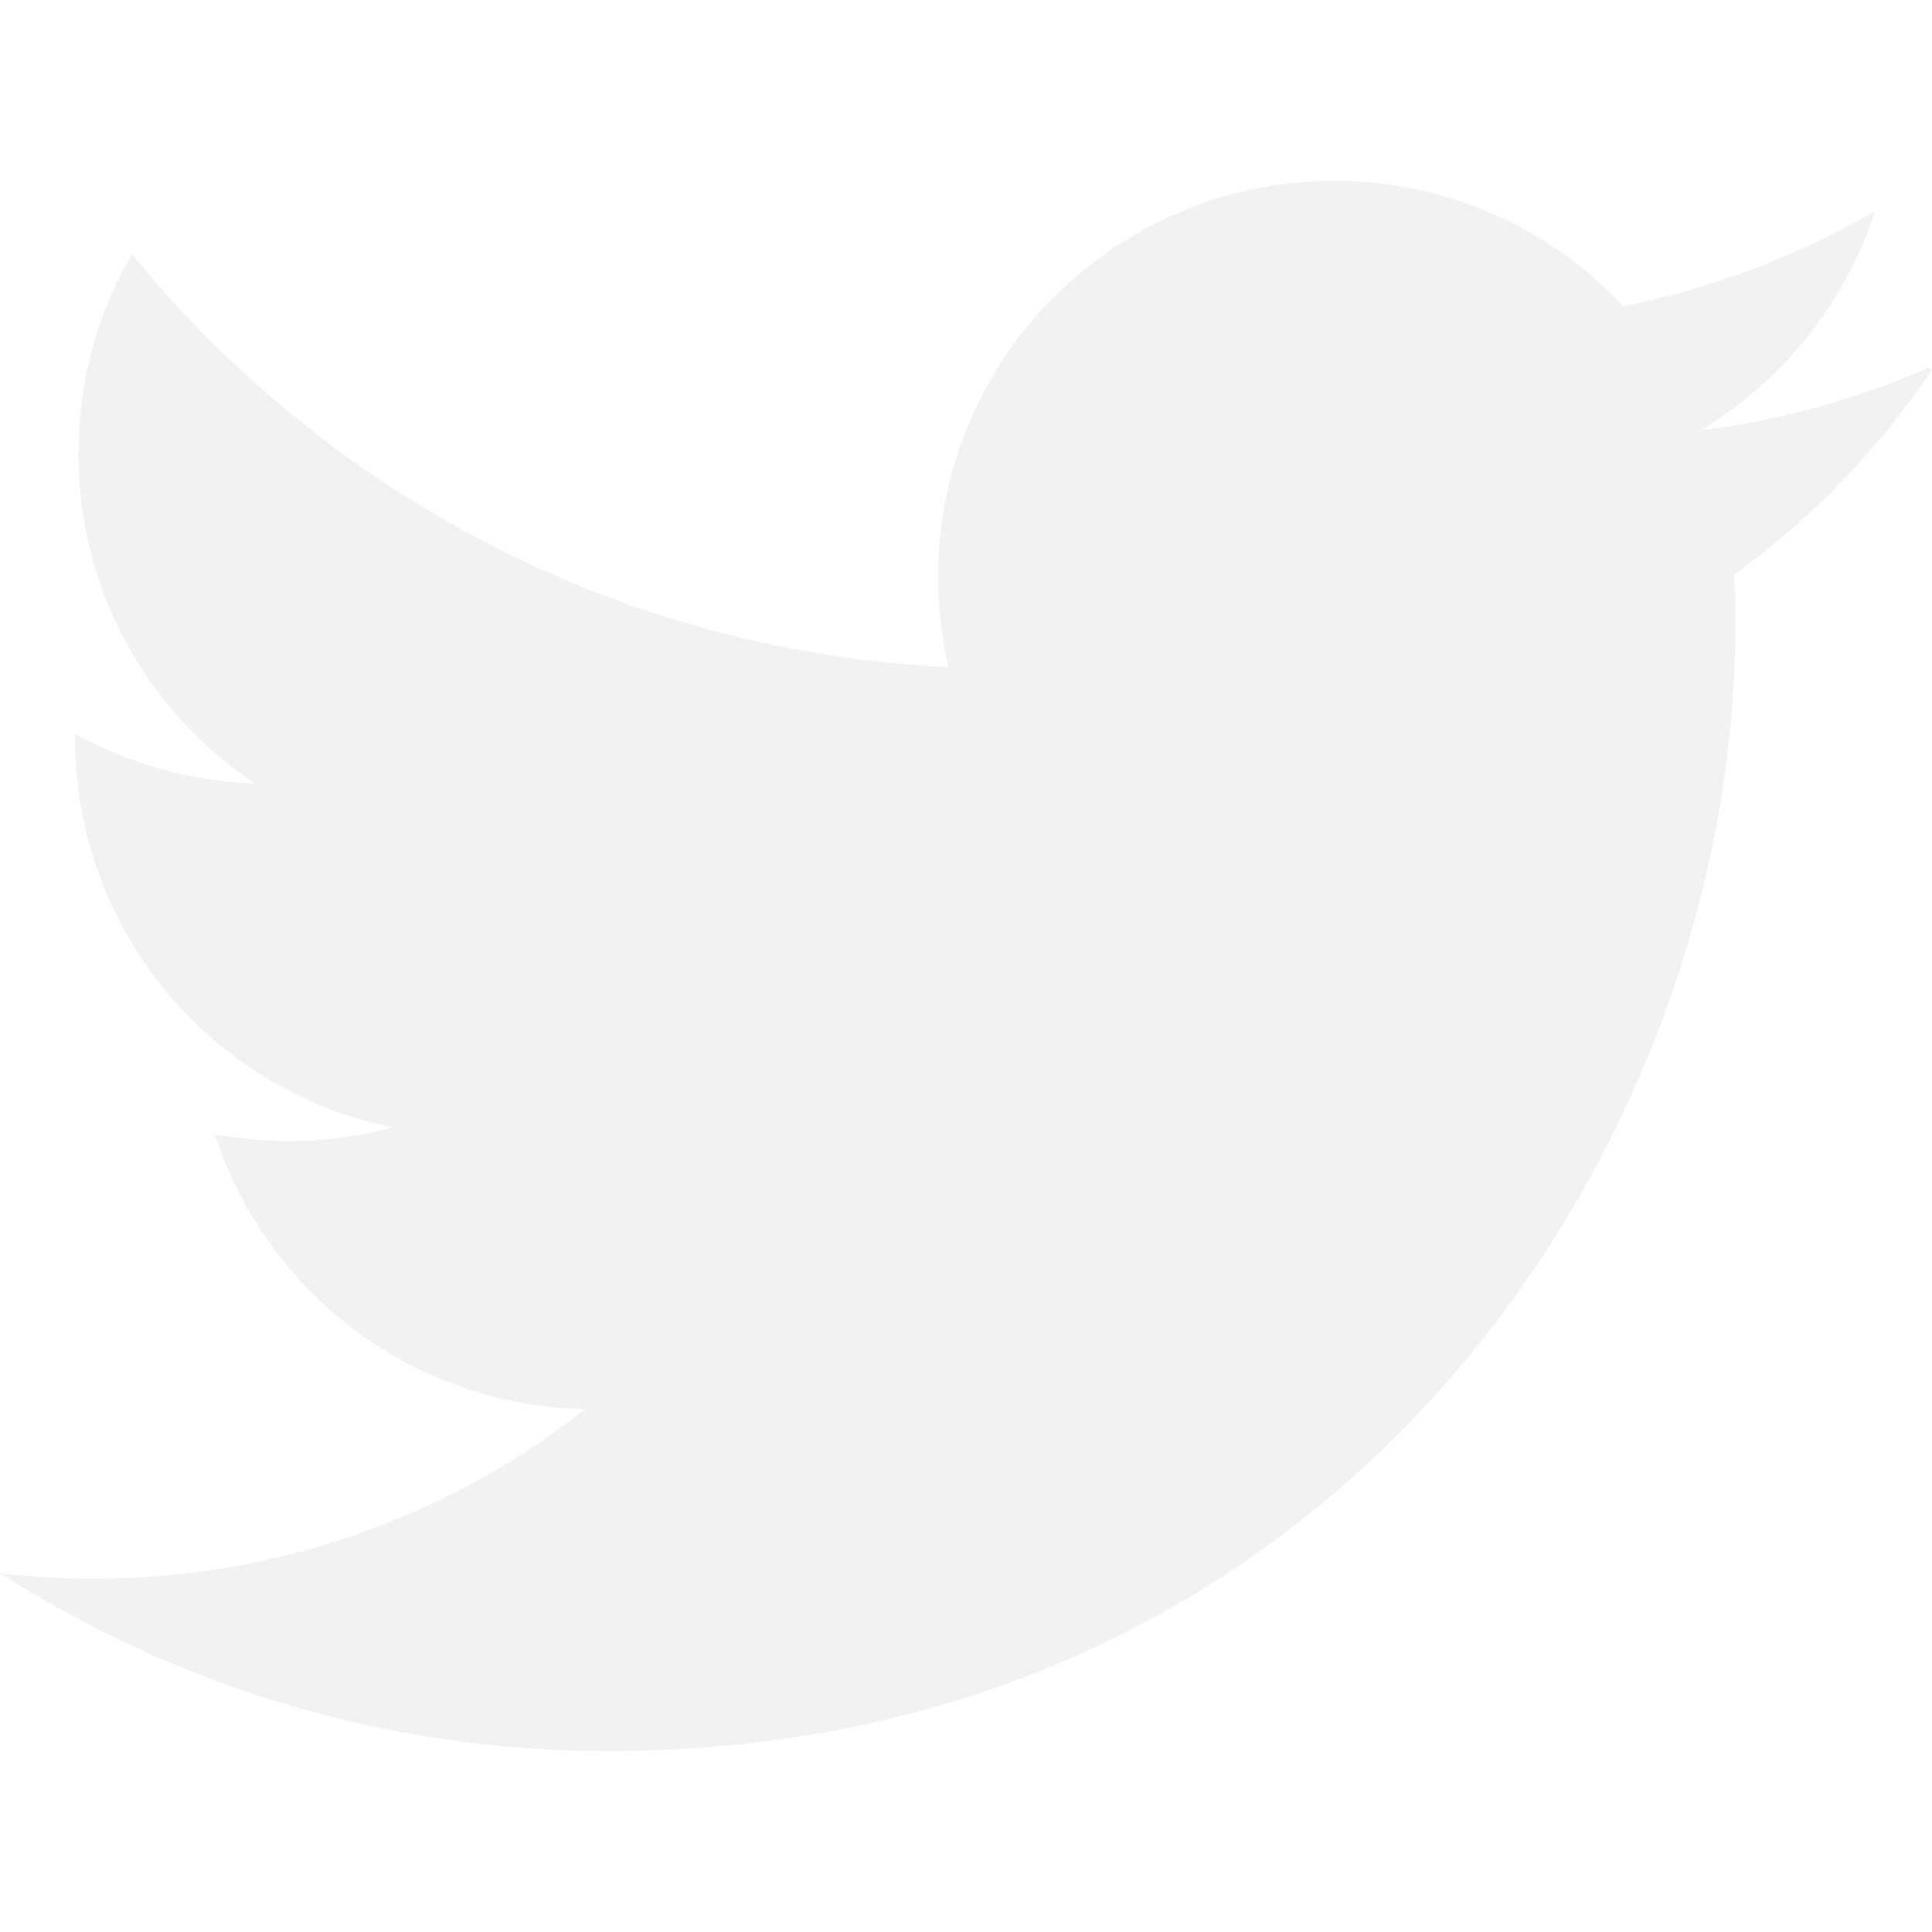
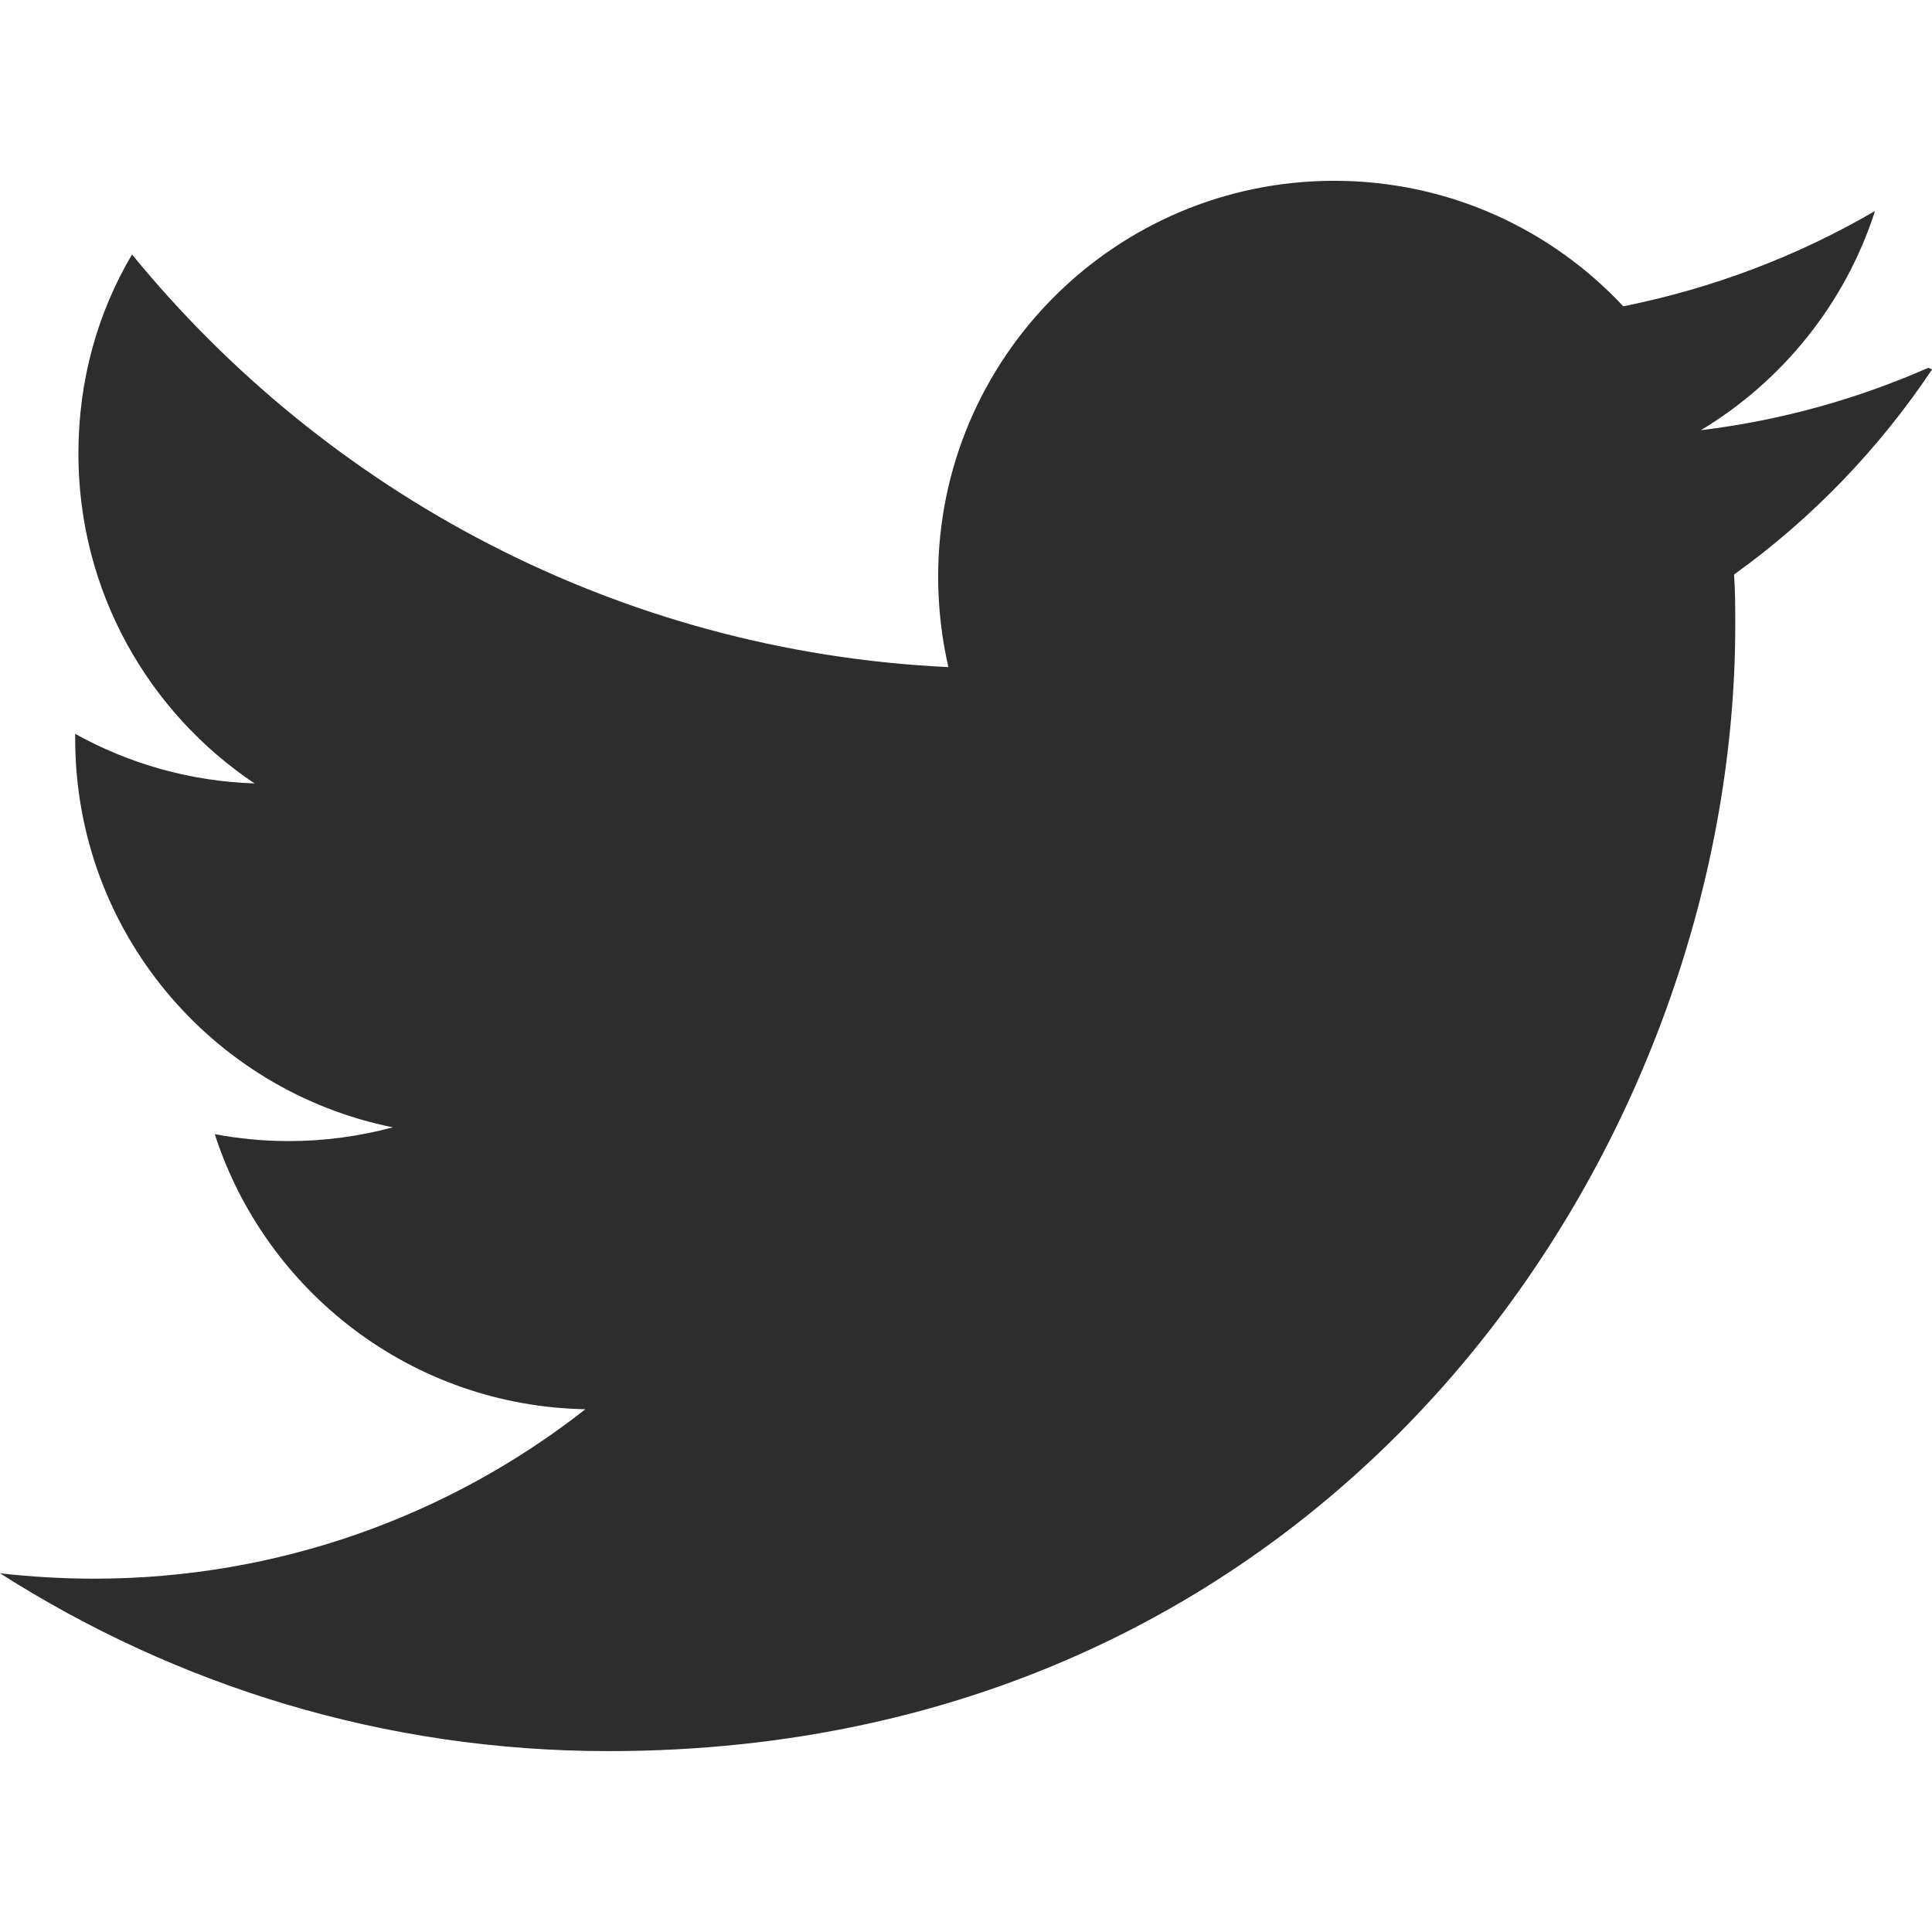
- <svg xmlns="http://www.w3.org/2000/svg" aria-labelledby="simpleicons-twitter-icon" role="img" viewBox="0 0 24 24" style="fill:#f2f2f2;">
+ <svg xmlns="http://www.w3.org/2000/svg" aria-labelledby="simpleicons-twitter-icon" role="img" viewBox="0 0 24 24" style="fill:#2d2d2d;">
  <path d="M23.954 4.569c-.885.389-1.83.654-2.825.775 1.014-.611 1.794-1.574 2.163-2.723-.951.555-2.005.959-3.127 1.184-.896-.959-2.173-1.559-3.591-1.559-2.717 0-4.92 2.203-4.92 4.917 0 .39.045.765.127 1.124C7.691 8.094 4.066 6.13 1.64 3.161c-.427.722-.666 1.561-.666 2.475 0 1.71.87 3.213 2.188 4.096-.807-.026-1.566-.248-2.228-.616v.061c0 2.385 1.693 4.374 3.946 4.827-.413.111-.849.171-1.296.171-.314 0-.615-.03-.916-.086.631 1.953 2.445 3.377 4.604 3.417-1.68 1.319-3.809 2.105-6.102 2.105-.39 0-.779-.023-1.17-.067 2.189 1.394 4.768 2.209 7.557 2.209 9.054 0 13.999-7.496 13.999-13.986 0-.209 0-.42-.015-.63.961-.689 1.8-1.56 2.46-2.548l-.047-.02z" />
</svg>
